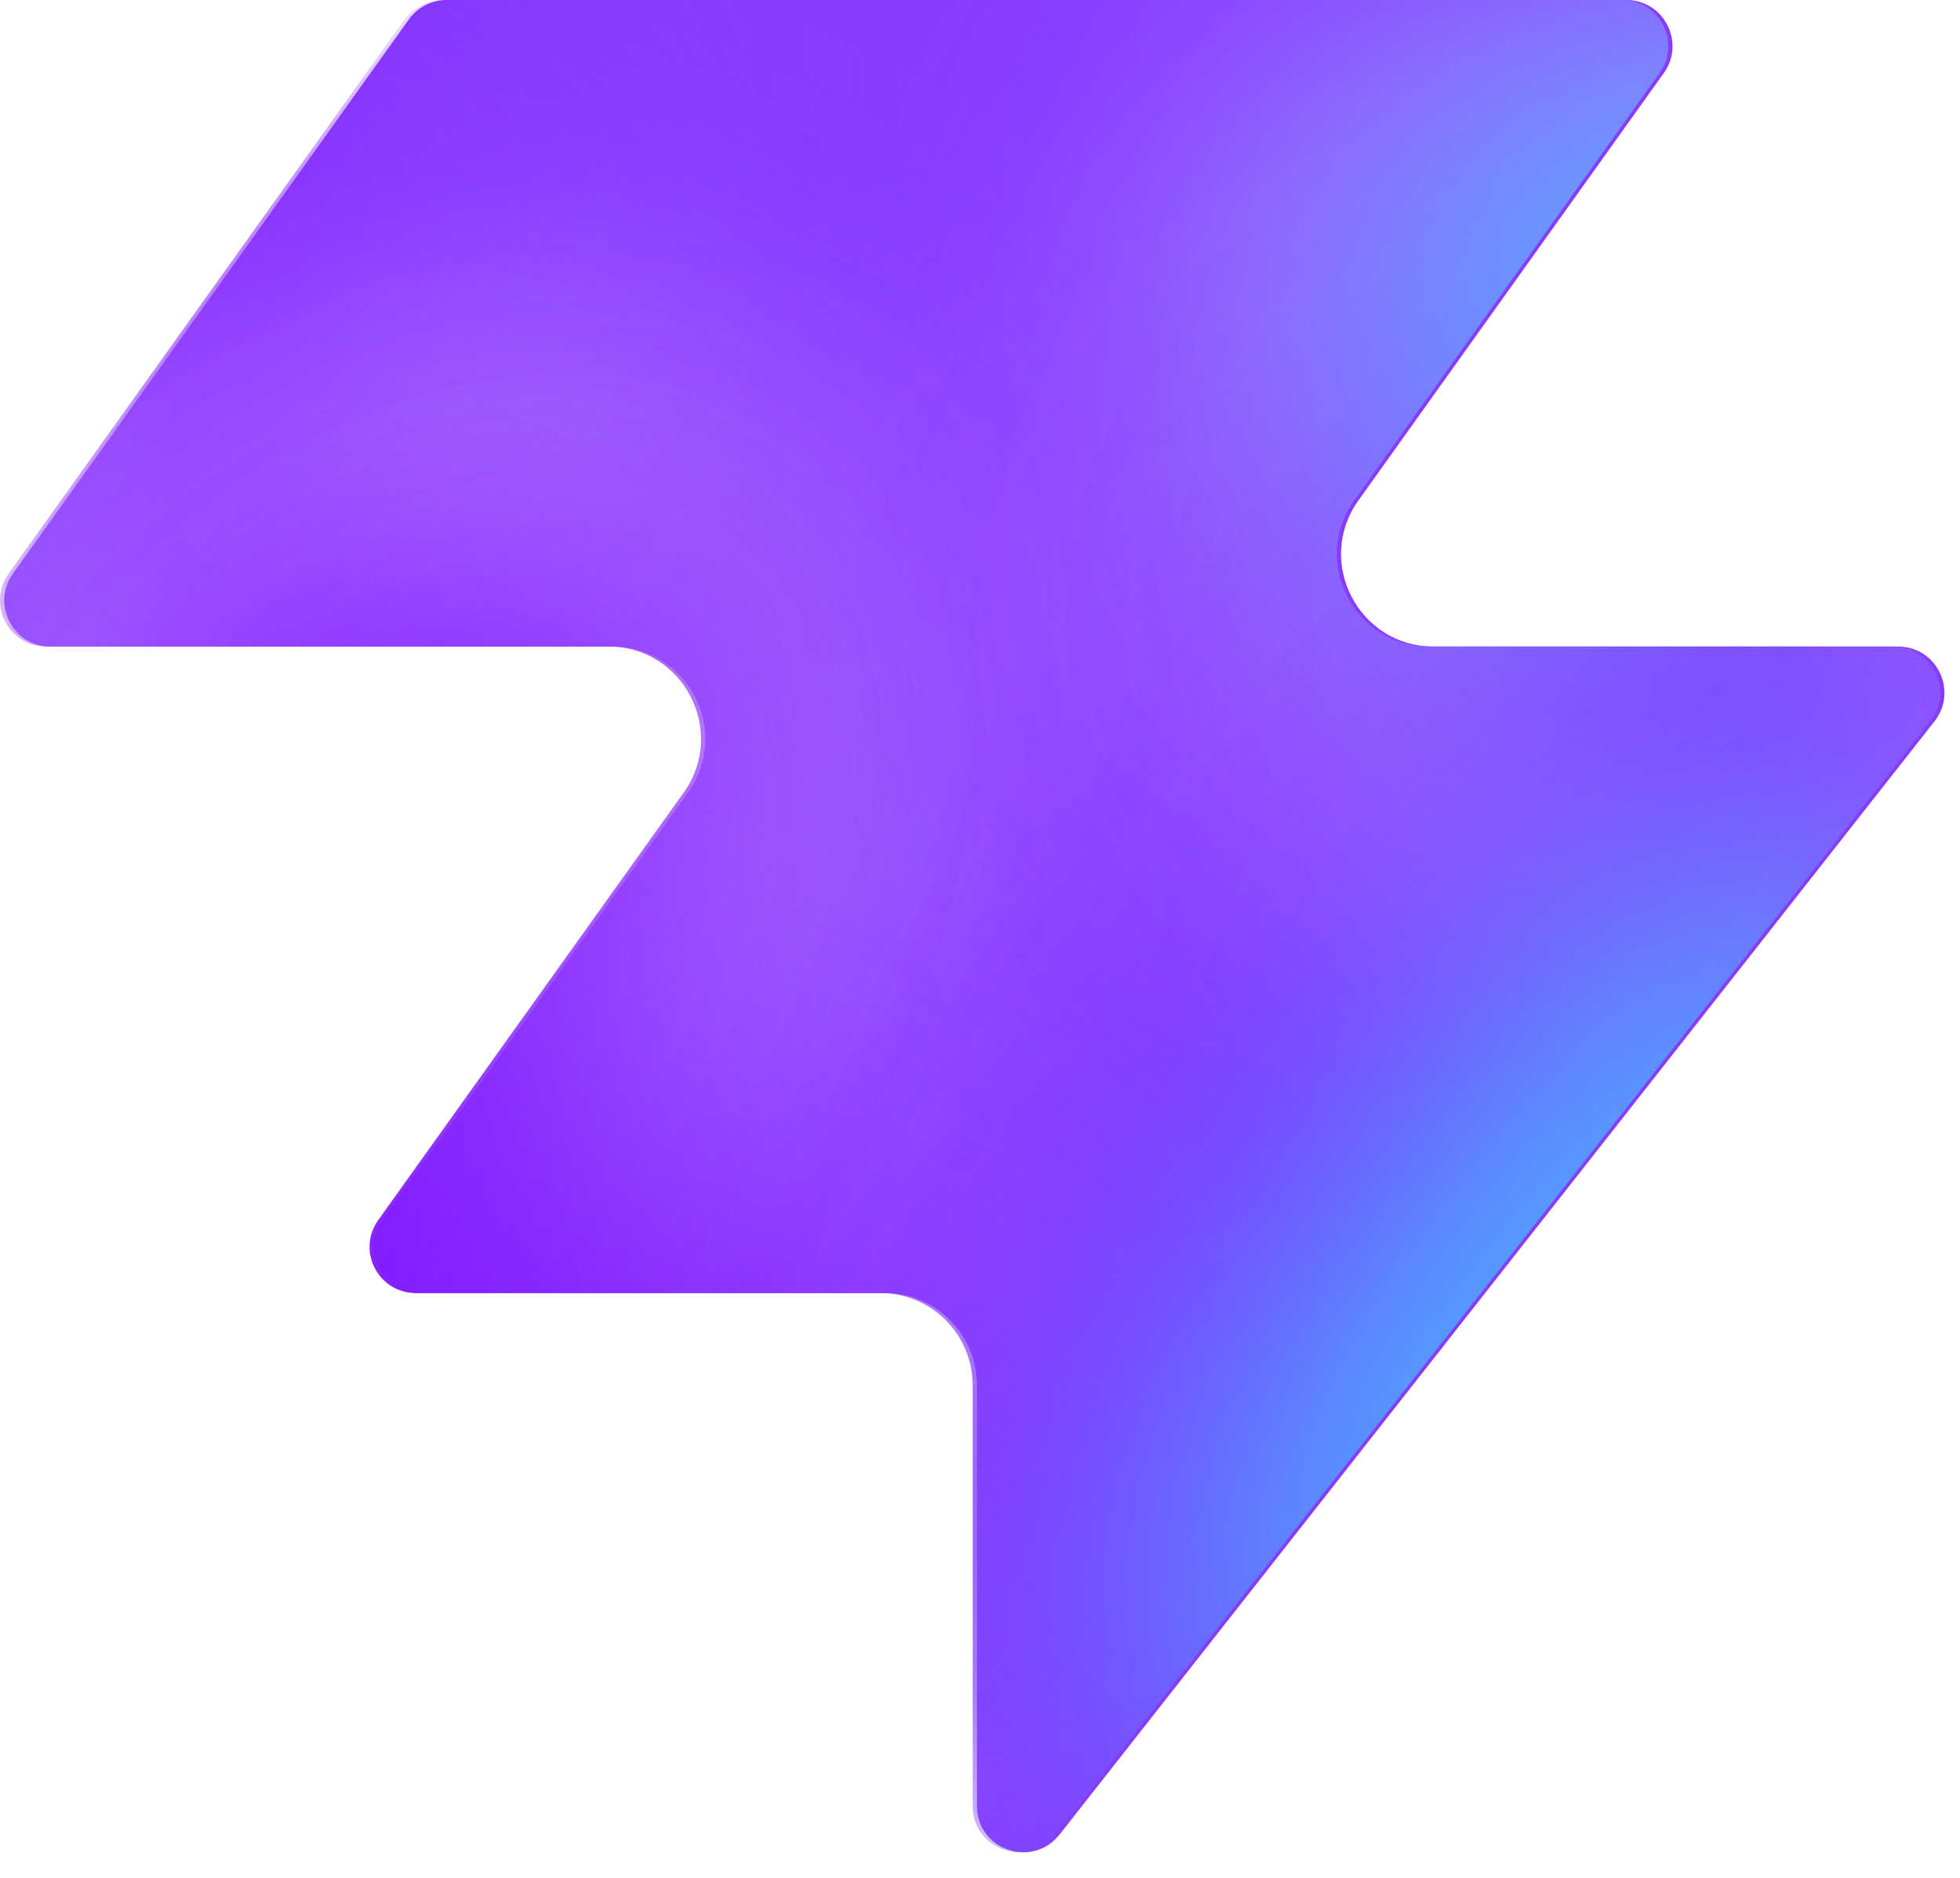
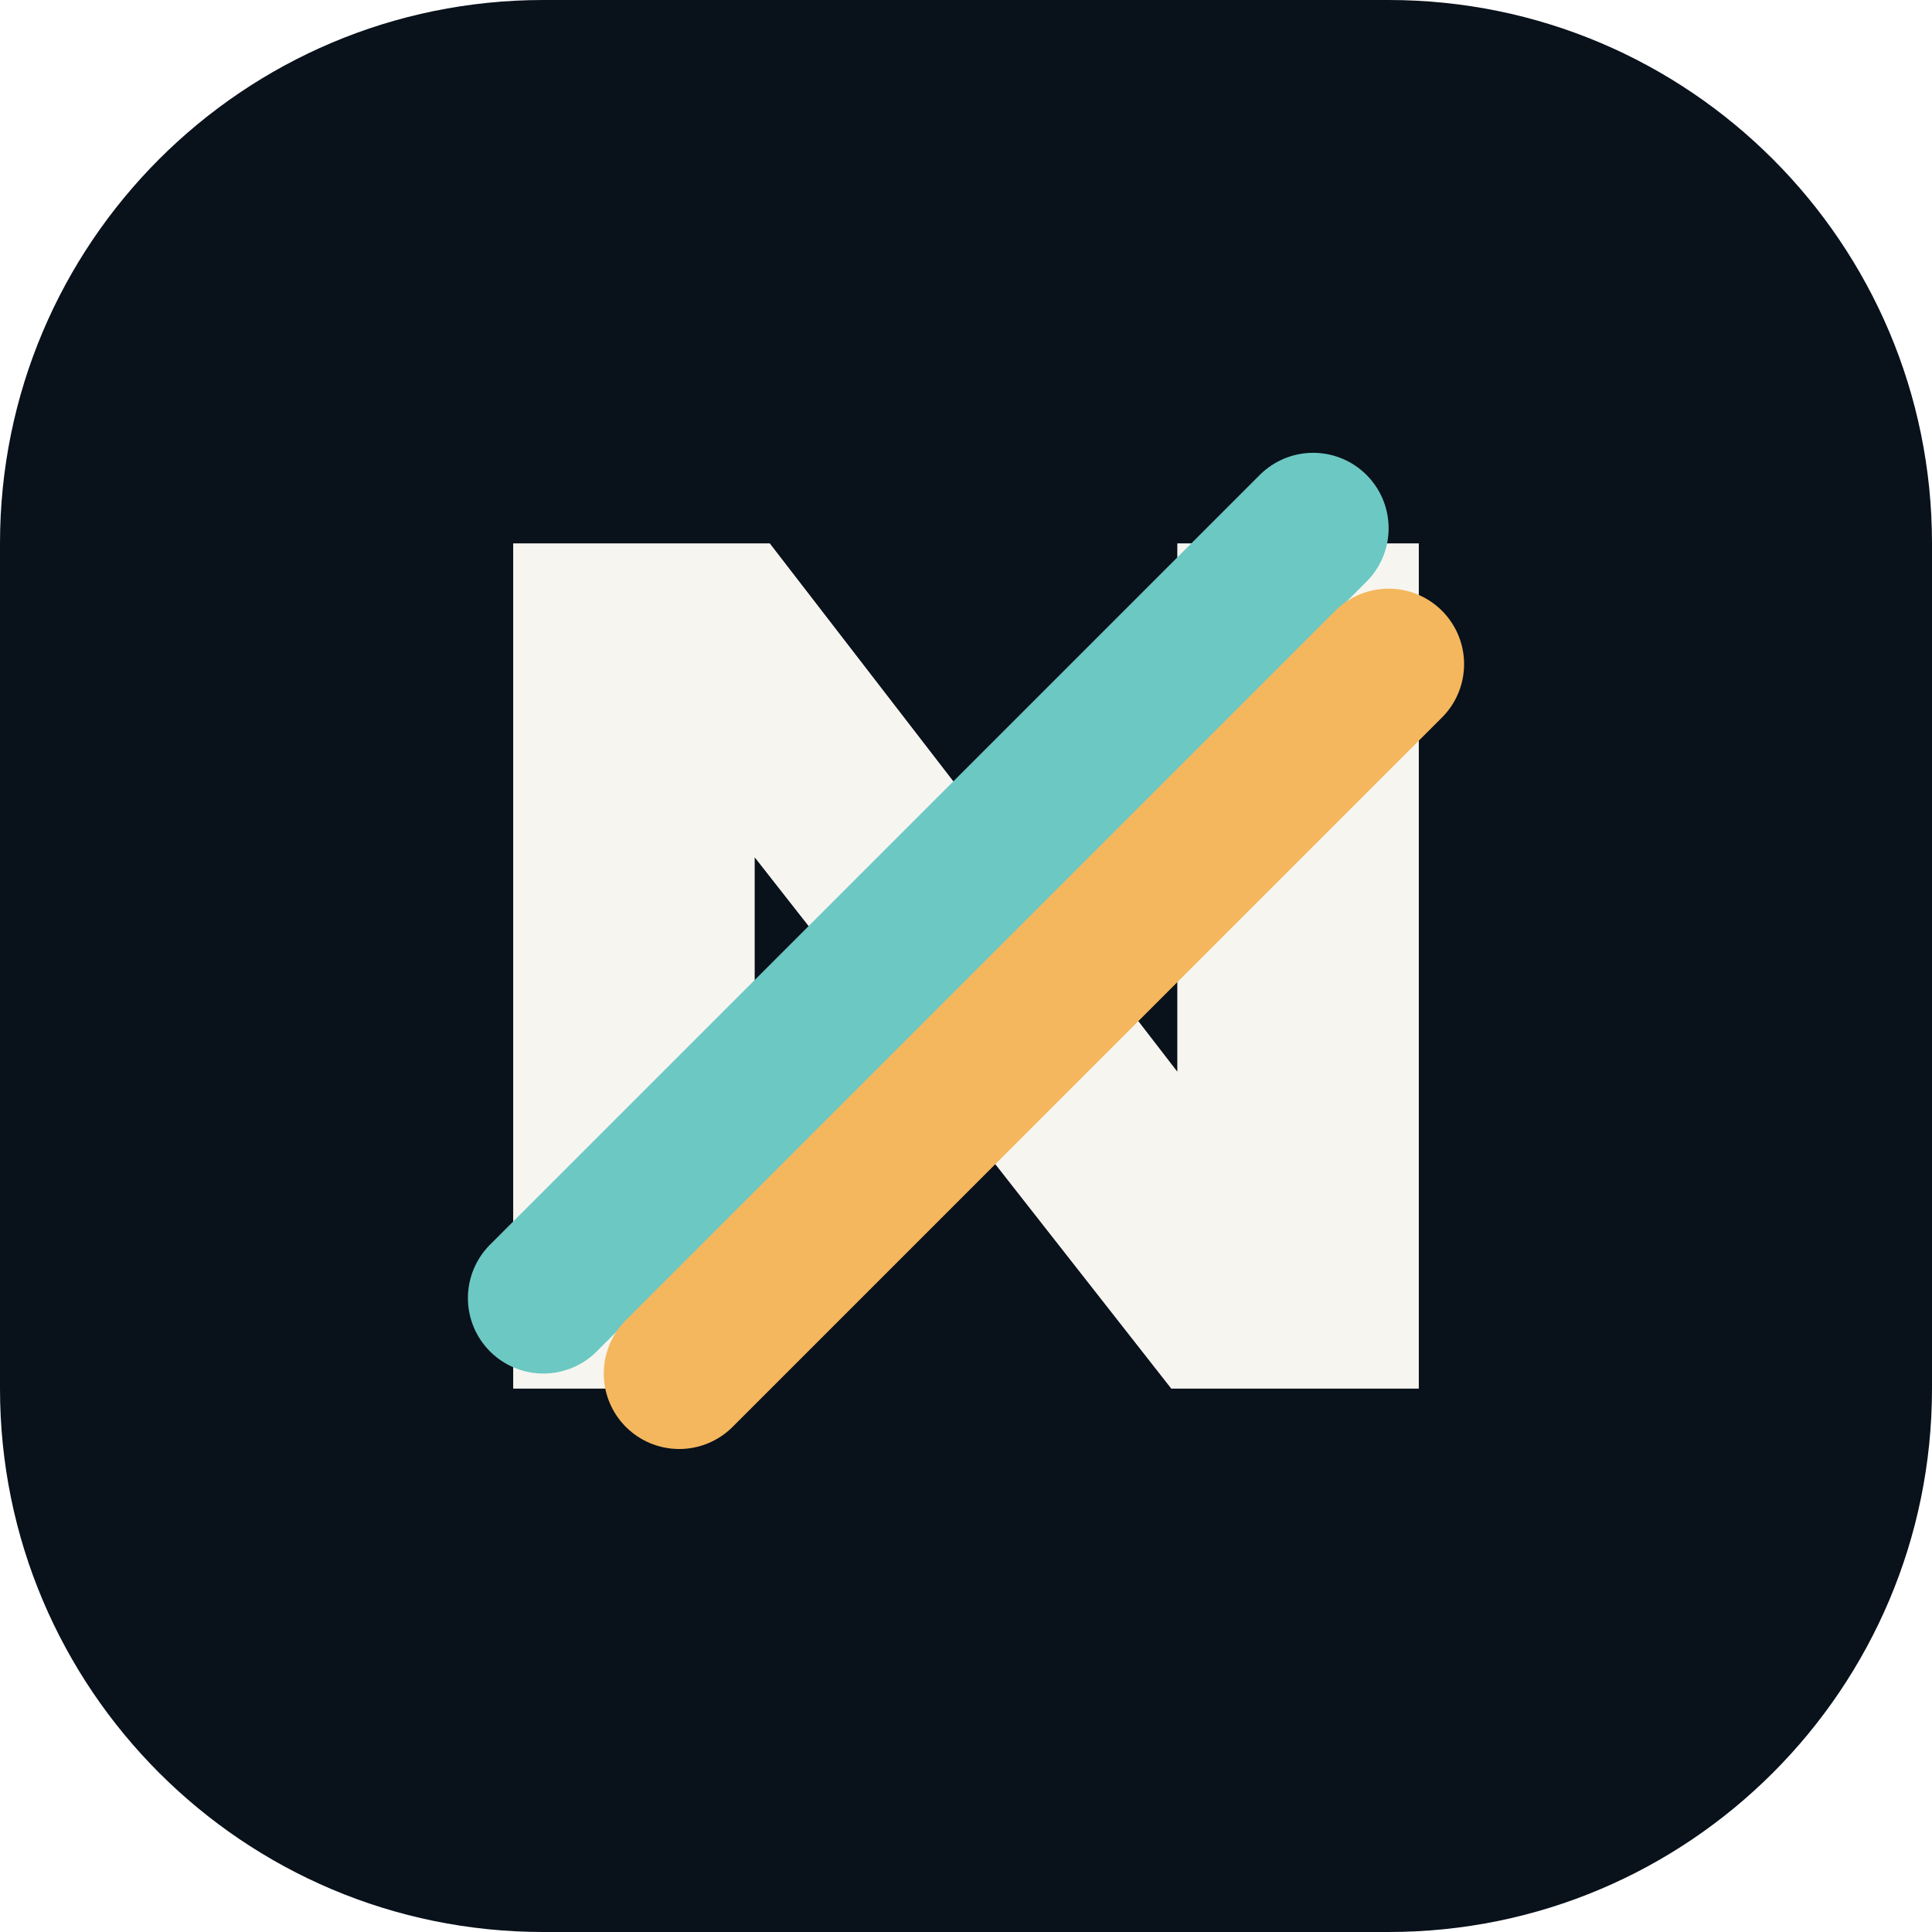
- <svg xmlns="http://www.w3.org/2000/svg" width="48" height="46" fill="none" viewBox="0 0 48 46">
-   <path fill="#863bff" d="M25.946 44.938c-.664.845-2.021.375-2.021-.698V33.937a2.26 2.26 0 0 0-2.262-2.262H10.287c-.92 0-1.456-1.04-.92-1.788l7.48-10.471c1.07-1.497 0-3.578-1.842-3.578H1.237c-.92 0-1.456-1.04-.92-1.788L10.013.474c.214-.297.556-.474.92-.474h28.894c.92 0 1.456 1.04.92 1.788l-7.48 10.471c-1.07 1.498 0 3.579 1.842 3.579h11.377c.943 0 1.473 1.088.89 1.83L25.947 44.94z" style="fill:#863bff;fill:color(display-p3 .525 .23 1);fill-opacity:1" />
-   <mask id="a" width="48" height="46" x="0" y="0" maskUnits="userSpaceOnUse" style="mask-type:alpha">
-     <path fill="#000" d="M25.842 44.938c-.664.844-2.021.375-2.021-.698V33.937a2.26 2.26 0 0 0-2.262-2.262H10.183c-.92 0-1.456-1.04-.92-1.788l7.48-10.471c1.07-1.498 0-3.579-1.842-3.579H1.133c-.92 0-1.456-1.04-.92-1.787L9.91.473c.214-.297.556-.474.92-.474h28.894c.92 0 1.456 1.04.92 1.788l-7.48 10.471c-1.07 1.498 0 3.578 1.842 3.578h11.377c.943 0 1.473 1.088.89 1.832L25.843 44.94z" style="fill:#000;fill-opacity:1" />
-   </mask>
-   <g mask="url(#a)">
-     <g filter="url(#b)">
-       <ellipse cx="5.508" cy="14.704" fill="#ede6ff" rx="5.508" ry="14.704" style="fill:#ede6ff;fill:color(display-p3 .927 .903 1);fill-opacity:1" transform="matrix(.00324 1 1 -.00324 -4.47 31.516)" />
-     </g>
-     <g filter="url(#c)">
-       <ellipse cx="10.399" cy="29.851" fill="#ede6ff" rx="10.399" ry="29.851" style="fill:#ede6ff;fill:color(display-p3 .927 .903 1);fill-opacity:1" transform="matrix(.00324 1 1 -.00324 -39.328 7.883)" />
-     </g>
-     <g filter="url(#d)">
-       <ellipse cx="5.508" cy="30.487" fill="#7e14ff" rx="5.508" ry="30.487" style="fill:#7e14ff;fill:color(display-p3 .492 .077 1);fill-opacity:1" transform="rotate(89.814 -25.913 -14.639)scale(1 -1)" />
-     </g>
-     <g filter="url(#e)">
-       <ellipse cx="5.508" cy="30.599" fill="#7e14ff" rx="5.508" ry="30.599" style="fill:#7e14ff;fill:color(display-p3 .492 .077 1);fill-opacity:1" transform="rotate(89.814 -32.644 -3.334)scale(1 -1)" />
-     </g>
-     <g filter="url(#f)">
-       <ellipse cx="5.508" cy="30.599" fill="#7e14ff" rx="5.508" ry="30.599" style="fill:#7e14ff;fill:color(display-p3 .492 .077 1);fill-opacity:1" transform="matrix(.00324 1 1 -.00324 -34.34 30.47)" />
-     </g>
-     <g filter="url(#g)">
-       <ellipse cx="14.072" cy="22.078" fill="#ede6ff" rx="14.072" ry="22.078" style="fill:#ede6ff;fill:color(display-p3 .927 .903 1);fill-opacity:1" transform="rotate(93.35 24.506 48.493)scale(-1 1)" />
-     </g>
-     <g filter="url(#h)">
-       <ellipse cx="3.47" cy="21.501" fill="#7e14ff" rx="3.47" ry="21.501" style="fill:#7e14ff;fill:color(display-p3 .492 .077 1);fill-opacity:1" transform="rotate(89.009 28.708 47.59)scale(-1 1)" />
-     </g>
-     <g filter="url(#i)">
-       <ellipse cx="3.47" cy="21.501" fill="#7e14ff" rx="3.47" ry="21.501" style="fill:#7e14ff;fill:color(display-p3 .492 .077 1);fill-opacity:1" transform="rotate(89.009 28.708 47.59)scale(-1 1)" />
-     </g>
-     <g filter="url(#j)">
-       <ellipse cx=".387" cy="8.972" fill="#7e14ff" rx="4.407" ry="29.108" style="fill:#7e14ff;fill:color(display-p3 .492 .077 1);fill-opacity:1" transform="rotate(39.51 .387 8.972)" />
-     </g>
-     <g filter="url(#k)">
-       <ellipse cx="47.523" cy="-6.092" fill="#7e14ff" rx="4.407" ry="29.108" style="fill:#7e14ff;fill:color(display-p3 .492 .077 1);fill-opacity:1" transform="rotate(37.892 47.523 -6.092)" />
-     </g>
-     <g filter="url(#l)">
-       <ellipse cx="41.412" cy="6.333" fill="#47bfff" rx="5.971" ry="9.665" style="fill:#47bfff;fill:color(display-p3 .28 .748 1);fill-opacity:1" transform="rotate(37.892 41.412 6.333)" />
-     </g>
-     <g filter="url(#m)">
-       <ellipse cx="-1.879" cy="38.332" fill="#7e14ff" rx="4.407" ry="29.108" style="fill:#7e14ff;fill:color(display-p3 .492 .077 1);fill-opacity:1" transform="rotate(37.892 -1.88 38.332)" />
-     </g>
-     <g filter="url(#n)">
-       <ellipse cx="-1.879" cy="38.332" fill="#7e14ff" rx="4.407" ry="29.108" style="fill:#7e14ff;fill:color(display-p3 .492 .077 1);fill-opacity:1" transform="rotate(37.892 -1.88 38.332)" />
-     </g>
-     <g filter="url(#o)">
-       <ellipse cx="35.651" cy="29.907" fill="#7e14ff" rx="4.407" ry="29.108" style="fill:#7e14ff;fill:color(display-p3 .492 .077 1);fill-opacity:1" transform="rotate(37.892 35.651 29.907)" />
-     </g>
-     <g filter="url(#p)">
-       <ellipse cx="38.418" cy="32.4" fill="#47bfff" rx="5.971" ry="15.297" style="fill:#47bfff;fill:color(display-p3 .28 .748 1);fill-opacity:1" transform="rotate(37.892 38.418 32.4)" />
-     </g>
-   </g>
-   <defs>
-     <filter id="b" width="60.045" height="41.654" x="-19.77" y="16.149" color-interpolation-filters="sRGB" filterUnits="userSpaceOnUse">
-       <feFlood flood-opacity="0" result="BackgroundImageFix" />
-       <feBlend in="SourceGraphic" in2="BackgroundImageFix" result="shape" />
-       <feGaussianBlur result="effect1_foregroundBlur_2002_17158" stdDeviation="7.659" />
-     </filter>
-     <filter id="c" width="90.34" height="51.437" x="-54.613" y="-7.533" color-interpolation-filters="sRGB" filterUnits="userSpaceOnUse">
-       <feFlood flood-opacity="0" result="BackgroundImageFix" />
-       <feBlend in="SourceGraphic" in2="BackgroundImageFix" result="shape" />
-       <feGaussianBlur result="effect1_foregroundBlur_2002_17158" stdDeviation="7.659" />
-     </filter>
-     <filter id="d" width="79.355" height="29.4" x="-49.64" y="2.03" color-interpolation-filters="sRGB" filterUnits="userSpaceOnUse">
-       <feFlood flood-opacity="0" result="BackgroundImageFix" />
-       <feBlend in="SourceGraphic" in2="BackgroundImageFix" result="shape" />
-       <feGaussianBlur result="effect1_foregroundBlur_2002_17158" stdDeviation="4.596" />
-     </filter>
-     <filter id="e" width="79.579" height="29.4" x="-45.045" y="20.029" color-interpolation-filters="sRGB" filterUnits="userSpaceOnUse">
-       <feFlood flood-opacity="0" result="BackgroundImageFix" />
-       <feBlend in="SourceGraphic" in2="BackgroundImageFix" result="shape" />
-       <feGaussianBlur result="effect1_foregroundBlur_2002_17158" stdDeviation="4.596" />
-     </filter>
-     <filter id="f" width="79.579" height="29.4" x="-43.513" y="21.178" color-interpolation-filters="sRGB" filterUnits="userSpaceOnUse">
-       <feFlood flood-opacity="0" result="BackgroundImageFix" />
-       <feBlend in="SourceGraphic" in2="BackgroundImageFix" result="shape" />
-       <feGaussianBlur result="effect1_foregroundBlur_2002_17158" stdDeviation="4.596" />
-     </filter>
-     <filter id="g" width="74.749" height="58.852" x="15.756" y="-17.901" color-interpolation-filters="sRGB" filterUnits="userSpaceOnUse">
-       <feFlood flood-opacity="0" result="BackgroundImageFix" />
-       <feBlend in="SourceGraphic" in2="BackgroundImageFix" result="shape" />
-       <feGaussianBlur result="effect1_foregroundBlur_2002_17158" stdDeviation="7.659" />
-     </filter>
-     <filter id="h" width="61.377" height="25.362" x="23.548" y="2.284" color-interpolation-filters="sRGB" filterUnits="userSpaceOnUse">
-       <feFlood flood-opacity="0" result="BackgroundImageFix" />
-       <feBlend in="SourceGraphic" in2="BackgroundImageFix" result="shape" />
-       <feGaussianBlur result="effect1_foregroundBlur_2002_17158" stdDeviation="4.596" />
-     </filter>
-     <filter id="i" width="61.377" height="25.362" x="23.548" y="2.284" color-interpolation-filters="sRGB" filterUnits="userSpaceOnUse">
-       <feFlood flood-opacity="0" result="BackgroundImageFix" />
-       <feBlend in="SourceGraphic" in2="BackgroundImageFix" result="shape" />
-       <feGaussianBlur result="effect1_foregroundBlur_2002_17158" stdDeviation="4.596" />
-     </filter>
-     <filter id="j" width="56.045" height="63.649" x="-27.636" y="-22.853" color-interpolation-filters="sRGB" filterUnits="userSpaceOnUse">
-       <feFlood flood-opacity="0" result="BackgroundImageFix" />
-       <feBlend in="SourceGraphic" in2="BackgroundImageFix" result="shape" />
-       <feGaussianBlur result="effect1_foregroundBlur_2002_17158" stdDeviation="4.596" />
-     </filter>
-     <filter id="k" width="54.814" height="64.646" x="20.116" y="-38.415" color-interpolation-filters="sRGB" filterUnits="userSpaceOnUse">
-       <feFlood flood-opacity="0" result="BackgroundImageFix" />
-       <feBlend in="SourceGraphic" in2="BackgroundImageFix" result="shape" />
-       <feGaussianBlur result="effect1_foregroundBlur_2002_17158" stdDeviation="4.596" />
-     </filter>
-     <filter id="l" width="33.541" height="35.313" x="24.641" y="-11.323" color-interpolation-filters="sRGB" filterUnits="userSpaceOnUse">
-       <feFlood flood-opacity="0" result="BackgroundImageFix" />
-       <feBlend in="SourceGraphic" in2="BackgroundImageFix" result="shape" />
-       <feGaussianBlur result="effect1_foregroundBlur_2002_17158" stdDeviation="4.596" />
-     </filter>
-     <filter id="m" width="54.814" height="64.646" x="-29.286" y="6.009" color-interpolation-filters="sRGB" filterUnits="userSpaceOnUse">
-       <feFlood flood-opacity="0" result="BackgroundImageFix" />
-       <feBlend in="SourceGraphic" in2="BackgroundImageFix" result="shape" />
-       <feGaussianBlur result="effect1_foregroundBlur_2002_17158" stdDeviation="4.596" />
-     </filter>
-     <filter id="n" width="54.814" height="64.646" x="-29.286" y="6.009" color-interpolation-filters="sRGB" filterUnits="userSpaceOnUse">
-       <feFlood flood-opacity="0" result="BackgroundImageFix" />
-       <feBlend in="SourceGraphic" in2="BackgroundImageFix" result="shape" />
-       <feGaussianBlur result="effect1_foregroundBlur_2002_17158" stdDeviation="4.596" />
-     </filter>
-     <filter id="o" width="54.814" height="64.646" x="8.244" y="-2.416" color-interpolation-filters="sRGB" filterUnits="userSpaceOnUse">
-       <feFlood flood-opacity="0" result="BackgroundImageFix" />
-       <feBlend in="SourceGraphic" in2="BackgroundImageFix" result="shape" />
-       <feGaussianBlur result="effect1_foregroundBlur_2002_17158" stdDeviation="4.596" />
-     </filter>
-     <filter id="p" width="39.409" height="43.623" x="18.713" y="10.588" color-interpolation-filters="sRGB" filterUnits="userSpaceOnUse">
-       <feFlood flood-opacity="0" result="BackgroundImageFix" />
-       <feBlend in="SourceGraphic" in2="BackgroundImageFix" result="shape" />
-       <feGaussianBlur result="effect1_foregroundBlur_2002_17158" stdDeviation="4.596" />
-     </filter>
-   </defs>
+ <svg xmlns="http://www.w3.org/2000/svg" viewBox="0 0 64 64" fill="none">
+   <rect width="64" height="64" rx="18" fill="#09111B" />
+   <path d="M17 46V18h8.5l13.5 17.5V18H47v28h-8.2L25 28.4V46H17Z" fill="#F7F5F0" />
+   <path d="M43.5 17.5 18 43" stroke="#6CC8C3" stroke-linecap="round" stroke-width="5" />
+   <path d="M46 22 22.5 45.5" stroke="#F4B75E" stroke-linecap="round" stroke-width="5" />
</svg>
